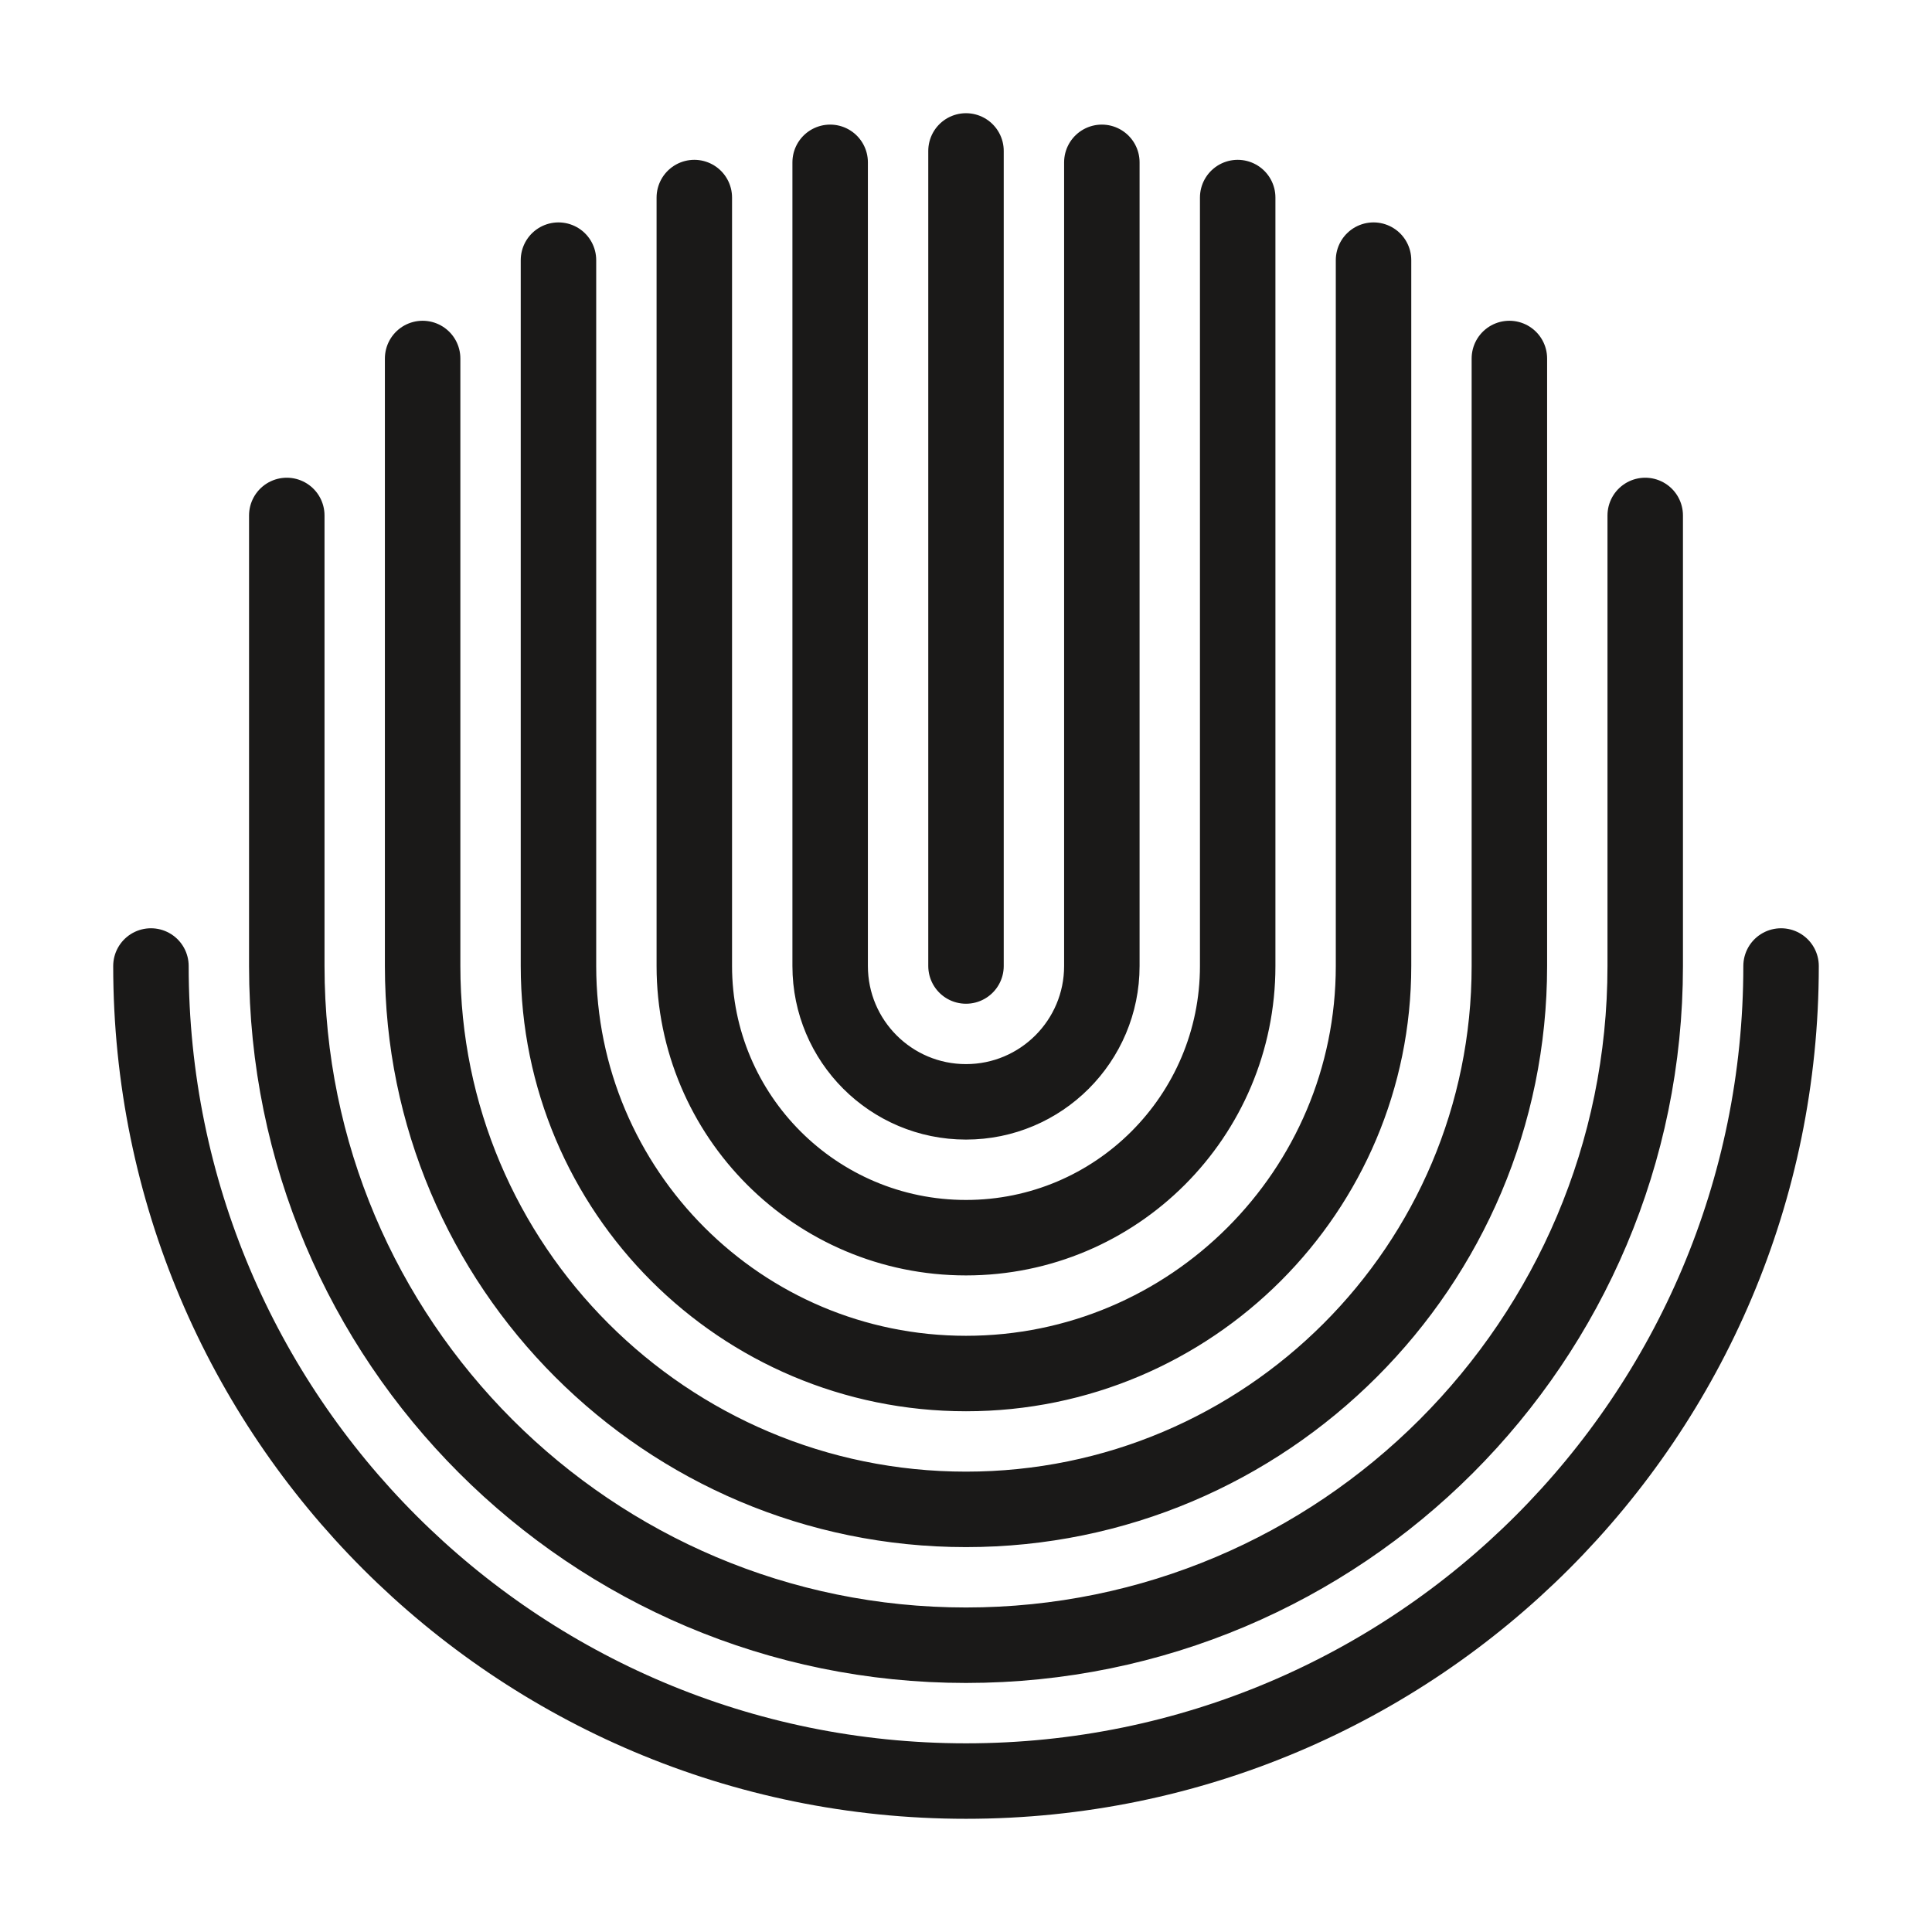
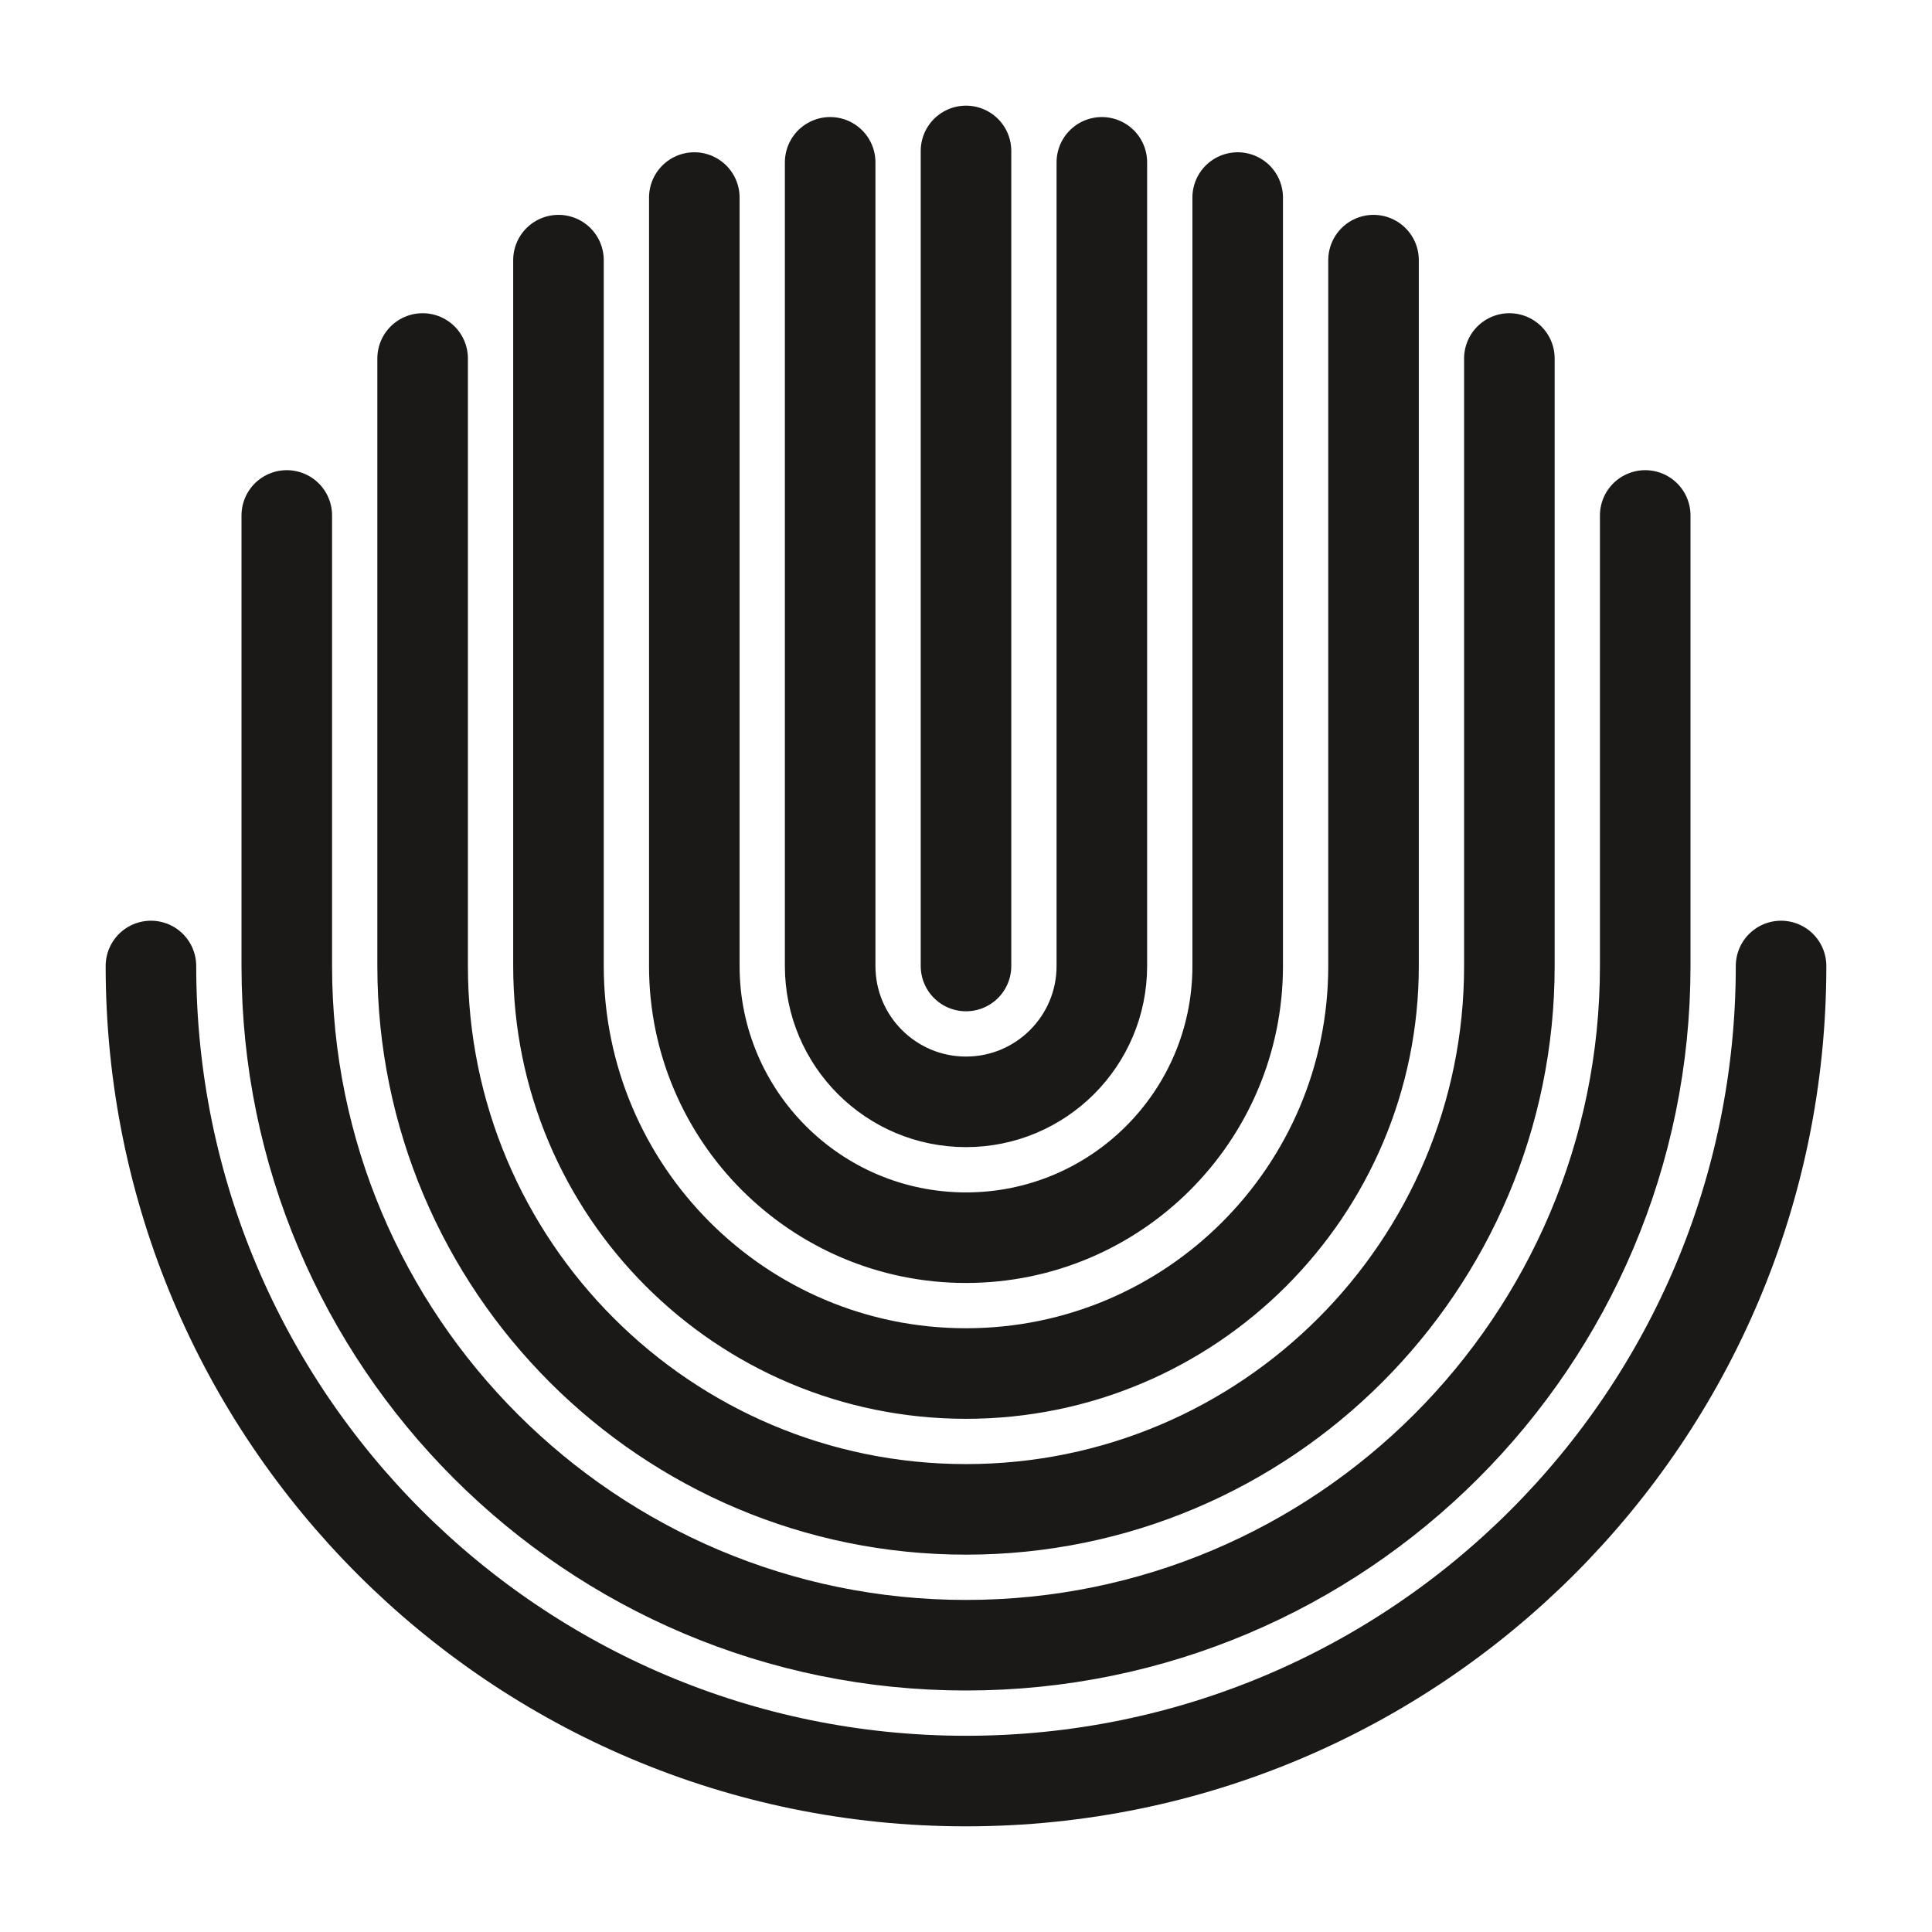
<svg xmlns="http://www.w3.org/2000/svg" viewBox="0 0 1024 1024" width="100%" height="100%">
-   <g fill="none" stroke="#1A1918" stroke-width="40.00" stroke-linecap="round" stroke-linejoin="round">
+   <g fill="none" stroke="#1A1918" stroke-width="48.00" stroke-linecap="round" stroke-linejoin="round">
    <path d="M 512.00 80.00 V 512.00 M 440.00 86.04 V 512.00 A 72.00 72.00 0 0 0 584.00 512.00 V 86.04 M 368.00 104.71 V 512.00 A 144.00 144.00 0 0 0 656.00 512.00 V 104.71 M 296.00 137.88 V 512.00 A 216.00 216.00 0 0 0 728.00 512.00 V 137.88 M 224.00 190.01 V 512.00 A 288.00 288.00 0 0 0 800.00 512.00 V 190.01 M 152.00 273.20 V 512.00 A 360.00 360.00 0 0 0 872.00 512.00 V 273.20 M 80.00 512.00 A 432.00 432.00 0 0 0 944.00 512.00" />
  </g>
</svg>
